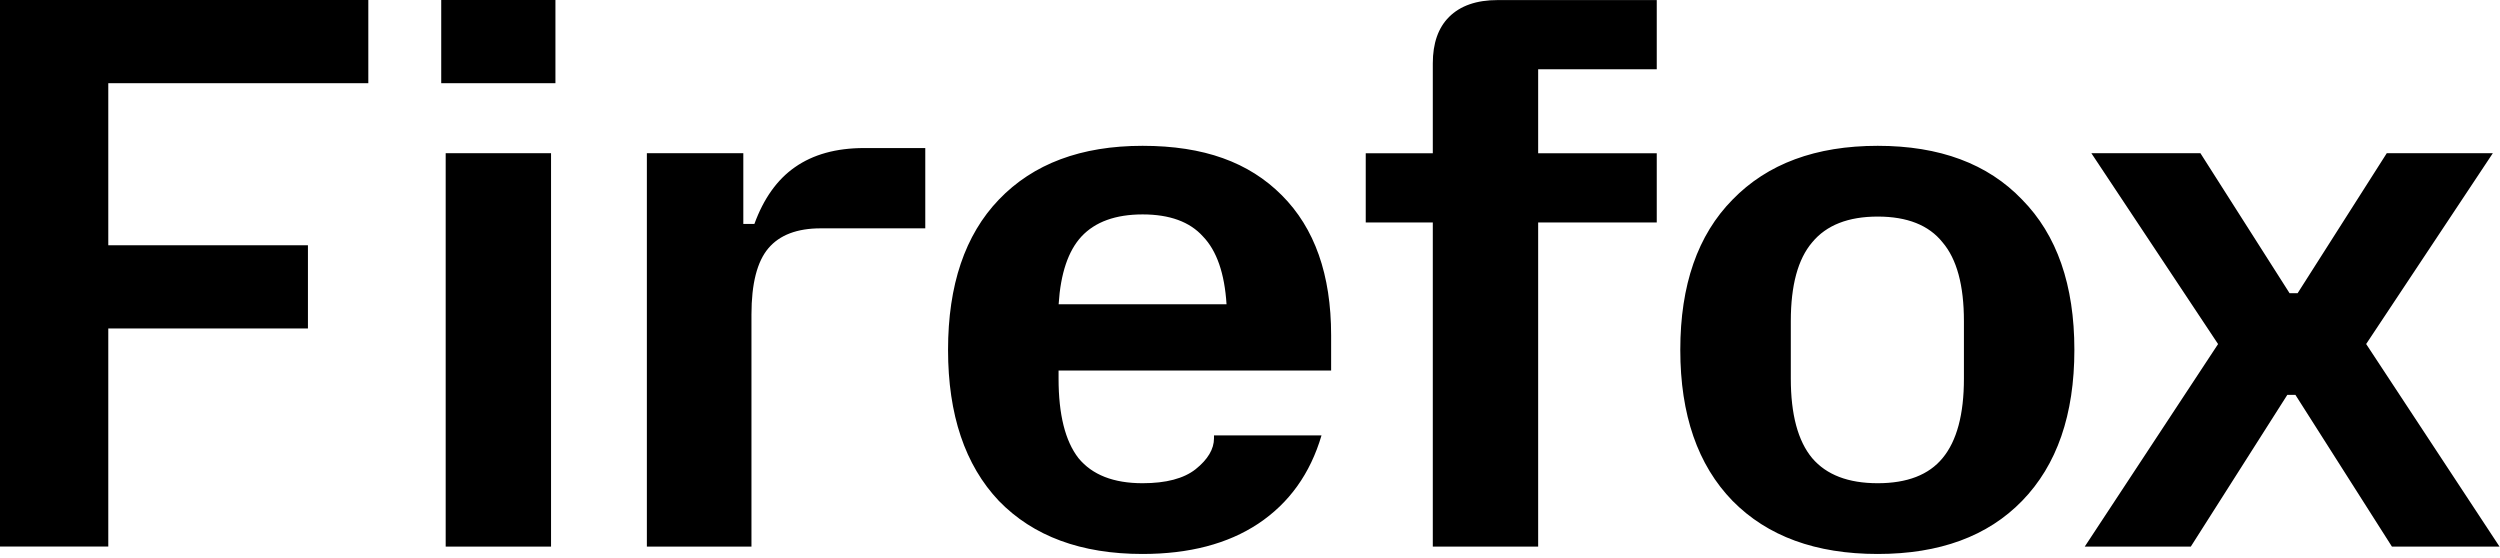
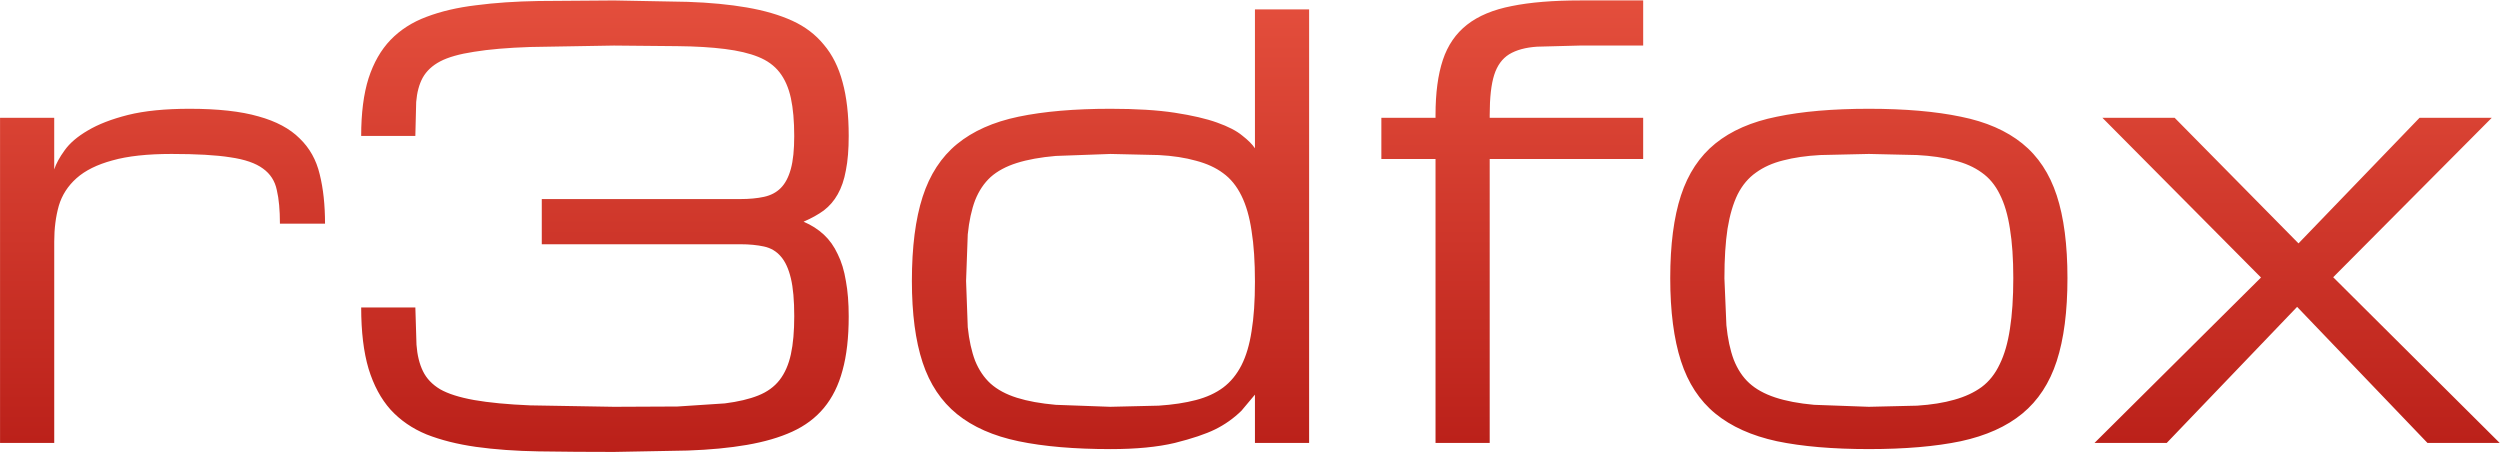
- <svg xmlns="http://www.w3.org/2000/svg" fill="context-fill #20123a" viewBox="0 0 359 80">
-   <path d="M0 0h52.89v11.95H15.55v23.27h28.67v11.95H15.55v31.31H0zm64 22h15.13v56.49H64zm28.88 0h13.86v10.16h1.59c1.34-3.67 3.28-6.38 5.82-8.15 2.61-1.83 5.92-2.75 9.94-2.75h8.78v11.53h-15.02c-3.38 0-5.89.95-7.51 2.86s-2.43 5.08-2.43 9.52v33.32H92.89V22ZM63.36 0h16.4v11.95h-16.4zm100.71 79.55c-8.82 0-15.69-2.54-20.63-7.62-4.87-5.15-7.3-12.38-7.3-21.69s2.43-16.5 7.3-21.58c4.94-5.15 11.81-7.72 20.63-7.72s15.27 2.36 19.99 7.09c4.73 4.73 7.09 11.42 7.09 20.1v5.08h-39.14v1.16c0 5.15.95 8.96 2.86 11.42 1.97 2.4 5.04 3.6 9.2 3.6q5.07 0 7.62-2.01 2.64-2.115 2.64-4.44v-.42h15.44c-1.62 5.5-4.65 9.73-9.1 12.69-4.37 2.89-9.91 4.34-16.61 4.34Zm12.06-35.86c-.28-4.44-1.41-7.69-3.38-9.73-1.9-2.12-4.8-3.17-8.67-3.17s-6.81 1.06-8.78 3.17c-1.9 2.05-3 5.29-3.28 9.73h24.12Zm29.62-11.74h-9.63v-9.94h9.63V9.1c0-2.89.78-5.11 2.33-6.66C209.7.82 212.03.01 215.06.01h22.85v9.94h-17.03v12.06h17.03v9.94h-17.03v46.54h-15.13zm63.89 47.6c-8.89 0-15.83-2.54-20.84-7.62-5.01-5.15-7.51-12.38-7.51-21.69s2.5-16.5 7.51-21.58c5.01-5.15 11.95-7.72 20.84-7.72s15.8 2.57 20.73 7.72c5.01 5.08 7.51 12.27 7.51 21.58s-2.5 16.54-7.51 21.69q-7.41 7.62-20.73 7.62m0-10.16c4.23 0 7.33-1.2 9.31-3.6 2.05-2.47 3.07-6.28 3.07-11.42v-8.25c0-5.15-1.02-8.92-3.07-11.32-1.97-2.47-5.08-3.7-9.31-3.7s-7.37 1.23-9.41 3.7c-2.05 2.4-3.07 6.17-3.07 11.32v8.25c0 5.15 1.02 8.96 3.07 11.42 2.05 2.4 5.18 3.6 9.41 3.6m48.87-19.99L300.32 22h15.66l12.8 20.1h1.16l12.8-20.1h15.23l-18.19 27.4 19.15 29.09h-15.45L329.62 56.7h-1.16L314.6 78.49h-15.23l19.15-29.09Z" />
+ <svg xmlns="http://www.w3.org/2000/svg" width="232" height="42">
+   <defs>
+     <linearGradient id="A" gradientUnits="userSpaceOnUse" x1="115.573" y1="-3.244" x2="115.573" y2="55.338">
+       <stop offset="0" stop-color="rgb(90.588%,32.157%,24.706%)" />
+       <stop offset="1" stop-color="rgb(67.843%,6.667%,5.49%)" />
+     </linearGradient>
+   </defs>
+   <path d="M25.977 20.754c0-1.258-.094-2.297-.289-3.117-.172-.84-.602-1.504-1.281-1.992-.68-.504-1.691-.855-3.035-1.047-1.328-.211-3.145-.312-5.449-.312-2.25 0-4.082.199-5.496.602-1.414.383-2.523.934-3.324 1.648s-1.355 1.57-1.648 2.566c-.281.996-.422 2.105-.422 3.328v18.672H.004V10.934h5.027v4.789c.176-.539.5-1.133.969-1.777.473-.664 1.188-1.277 2.148-1.836.961-.574 2.199-1.055 3.719-1.441 1.535-.383 3.445-.574 5.73-.574 2.621 0 4.75.234 6.391.707 1.641.453 2.914 1.137 3.82 2.043.926.891 1.547 2 1.859 3.324.332 1.328.496 2.855.496 4.586zm42.727-2.281c.84 0 1.57-.07 2.199-.207s1.145-.41 1.547-.812c.418-.418.73-1.012.941-1.781s.313-1.781.313-3.039c0-1.395-.102-2.574-.312-3.535s-.559-1.754-1.047-2.383-1.152-1.109-1.988-1.441c-.82-.332-1.852-.574-3.09-.73s-2.707-.246-4.398-.262l-5.891-.055-7.777.133c-2.094.07-3.832.219-5.211.445-1.359.207-2.406.504-3.141.891s-1.273.891-1.625 1.52c-.328.609-.531 1.359-.602 2.25l-.078 3.145h-5.027c0-2.113.227-3.895.684-5.344.469-1.449 1.152-2.637 2.039-3.562.91-.941 2.027-1.656 3.352-2.148 1.328-.504 2.855-.863 4.582-1.07 1.746-.23 3.684-.359 5.813-.395l6.992-.051 6.832.129c2.059.07 3.891.246 5.496.523 1.625.281 3.031.691 4.215 1.23s2.168 1.285 2.934 2.227c.785.926 1.363 2.078 1.73 3.457.383 1.379.574 3.047.574 5.004 0 1.254-.086 2.32-.262 3.195-.156.871-.41 1.613-.758 2.223-.332.594-.762 1.094-1.285 1.496-.523.383-1.152.73-1.883 1.047.73.313 1.359.715 1.883 1.203s.953 1.09 1.285 1.809c.348.695.602 1.527.758 2.488.176.941.262 2.043.262 3.297 0 1.957-.191 3.625-.574 5.004-.367 1.379-.945 2.539-1.73 3.484-.766.922-1.746 1.656-2.934 2.199s-2.59.949-4.215 1.23c-1.605.277-3.437.453-5.496.523l-6.832.129a430.25 430.25 0 0 1-6.992-.051c-2.129-.035-4.066-.176-5.812-.418-1.727-.246-3.254-.629-4.582-1.152-1.324-.543-2.441-1.312-3.352-2.305-.887-.996-1.57-2.262-2.039-3.797-.457-1.539-.684-3.434-.684-5.684h5.027l.105 3.457c.07.961.27 1.781.602 2.461s.863 1.238 1.598 1.676c.734.418 1.781.75 3.141.996 1.379.242 3.117.41 5.211.496l7.777.133 5.891-.027 4.398-.289c1.238-.156 2.27-.402 3.09-.73.836-.332 1.5-.812 1.988-1.441s.836-1.422 1.047-2.383.313-2.141.313-3.535c0-1.469-.102-2.637-.312-3.512-.211-.891-.523-1.57-.941-2.043-.402-.469-.918-.777-1.547-.914s-1.359-.211-2.199-.211h-18.43v-4.191zm34.352 23.203c-3.352 0-6.199-.242-8.535-.73s-4.242-1.328-5.707-2.516-2.531-2.785-3.195-4.793-.996-4.531-.996-7.566c0-3.145.332-5.746.996-7.805s1.727-3.695 3.195-4.898 3.367-2.051 5.707-2.539 5.184-.734 8.535-.734c2.371 0 4.363.121 5.969.367s2.914.551 3.926.914c1.031.367 1.809.77 2.332 1.207.539.418.934.813 1.176 1.18V.875h5.027v40.227h-5.027v-4.48l-1.254 1.496a9.45 9.45 0 0 1-2.437 1.727c-.891.438-2.137.855-3.742 1.258-1.605.383-3.598.574-5.969.574zm0-3.926l4.477-.105c1.309-.086 2.461-.262 3.457-.523s1.832-.648 2.512-1.152c.699-.523 1.266-1.215 1.703-2.07s.75-1.91.941-3.168c.211-1.273.313-2.801.313-4.582 0-1.852-.102-3.422-.312-4.715-.191-1.309-.508-2.402-.941-3.273-.437-.891-1.004-1.59-1.703-2.094-.68-.508-1.52-.891-2.512-1.152-.996-.281-2.148-.457-3.457-.527l-4.477-.102-5.082.184c-1.414.121-2.617.34-3.609.652s-1.809.75-2.437 1.309c-.609.559-1.09 1.277-1.437 2.148-.332.875-.559 1.93-.684 3.168l-.156 4.324.156 4.293c.125 1.203.352 2.242.684 3.117.348.855.828 1.563 1.438 2.121.629.559 1.441.996 2.438 1.309s2.195.531 3.609.656l5.082.184zm35.188-22.996v26.348h-5.027V14.754h-5.027v-3.82h5.027v-.266c0-2.039.227-3.742.68-5.105s1.203-2.453 2.25-3.273 2.43-1.395 4.137-1.727c1.73-.352 3.852-.523 6.363-.523h5.84v4.187h-5.867l-3.977.105c-1.066.07-1.93.305-2.594.707-.645.402-1.109 1.039-1.387 1.91s-.418 2.113-.418 3.719v.266h14.242v3.82zm16.754 11.055c0-3.094.332-5.648.996-7.676s1.727-3.629 3.191-4.816 3.371-2.02 5.711-2.488c2.336-.488 5.184-.734 8.535-.734s6.195.246 8.531.734c2.34.469 4.242 1.301 5.711 2.488s2.527 2.793 3.191 4.816.996 4.582.996 7.676-.332 5.656-.996 7.699-1.727 3.664-3.191 4.871-3.371 2.059-5.711 2.566c-2.336.488-5.184.73-8.531.73s-6.199-.242-8.535-.73c-2.34-.508-4.242-1.363-5.711-2.566s-2.531-2.828-3.191-4.871-.996-4.609-.996-7.699zm5.027 0l.184 4.371c.121 1.238.348 2.305.68 3.195.352.891.828 1.617 1.441 2.176s1.414 1.004 2.406 1.332 2.199.559 3.613.684l5.082.184 4.477-.105c1.324-.086 2.477-.27 3.453-.551.996-.277 1.844-.672 2.539-1.18.699-.523 1.258-1.23 1.676-2.121.438-.891.75-1.98.945-3.273.207-1.309.313-2.879.313-4.711 0-1.801-.105-3.328-.312-4.586-.195-1.273-.508-2.34-.945-3.195-.418-.855-.977-1.527-1.676-2.016-.695-.504-1.543-.883-2.539-1.125-.977-.262-2.129-.43-3.453-.5l-4.477-.102-4.504.102c-1.309.07-2.461.238-3.457.5-.977.242-1.816.621-2.512 1.125-.699.488-1.266 1.16-1.703 2.016-.418.855-.734 1.922-.941 3.195-.191 1.258-.289 2.785-.289 4.586zm65.242 15.293l-12.094-12.625-12.098 12.625h-6.703l15.449-15.348-14.715-14.82h6.703l11.492 11.652 11.23-11.652h6.703L216.52 25.727l15.449 15.375zm0 0" fill="url(#A)" />
</svg>
